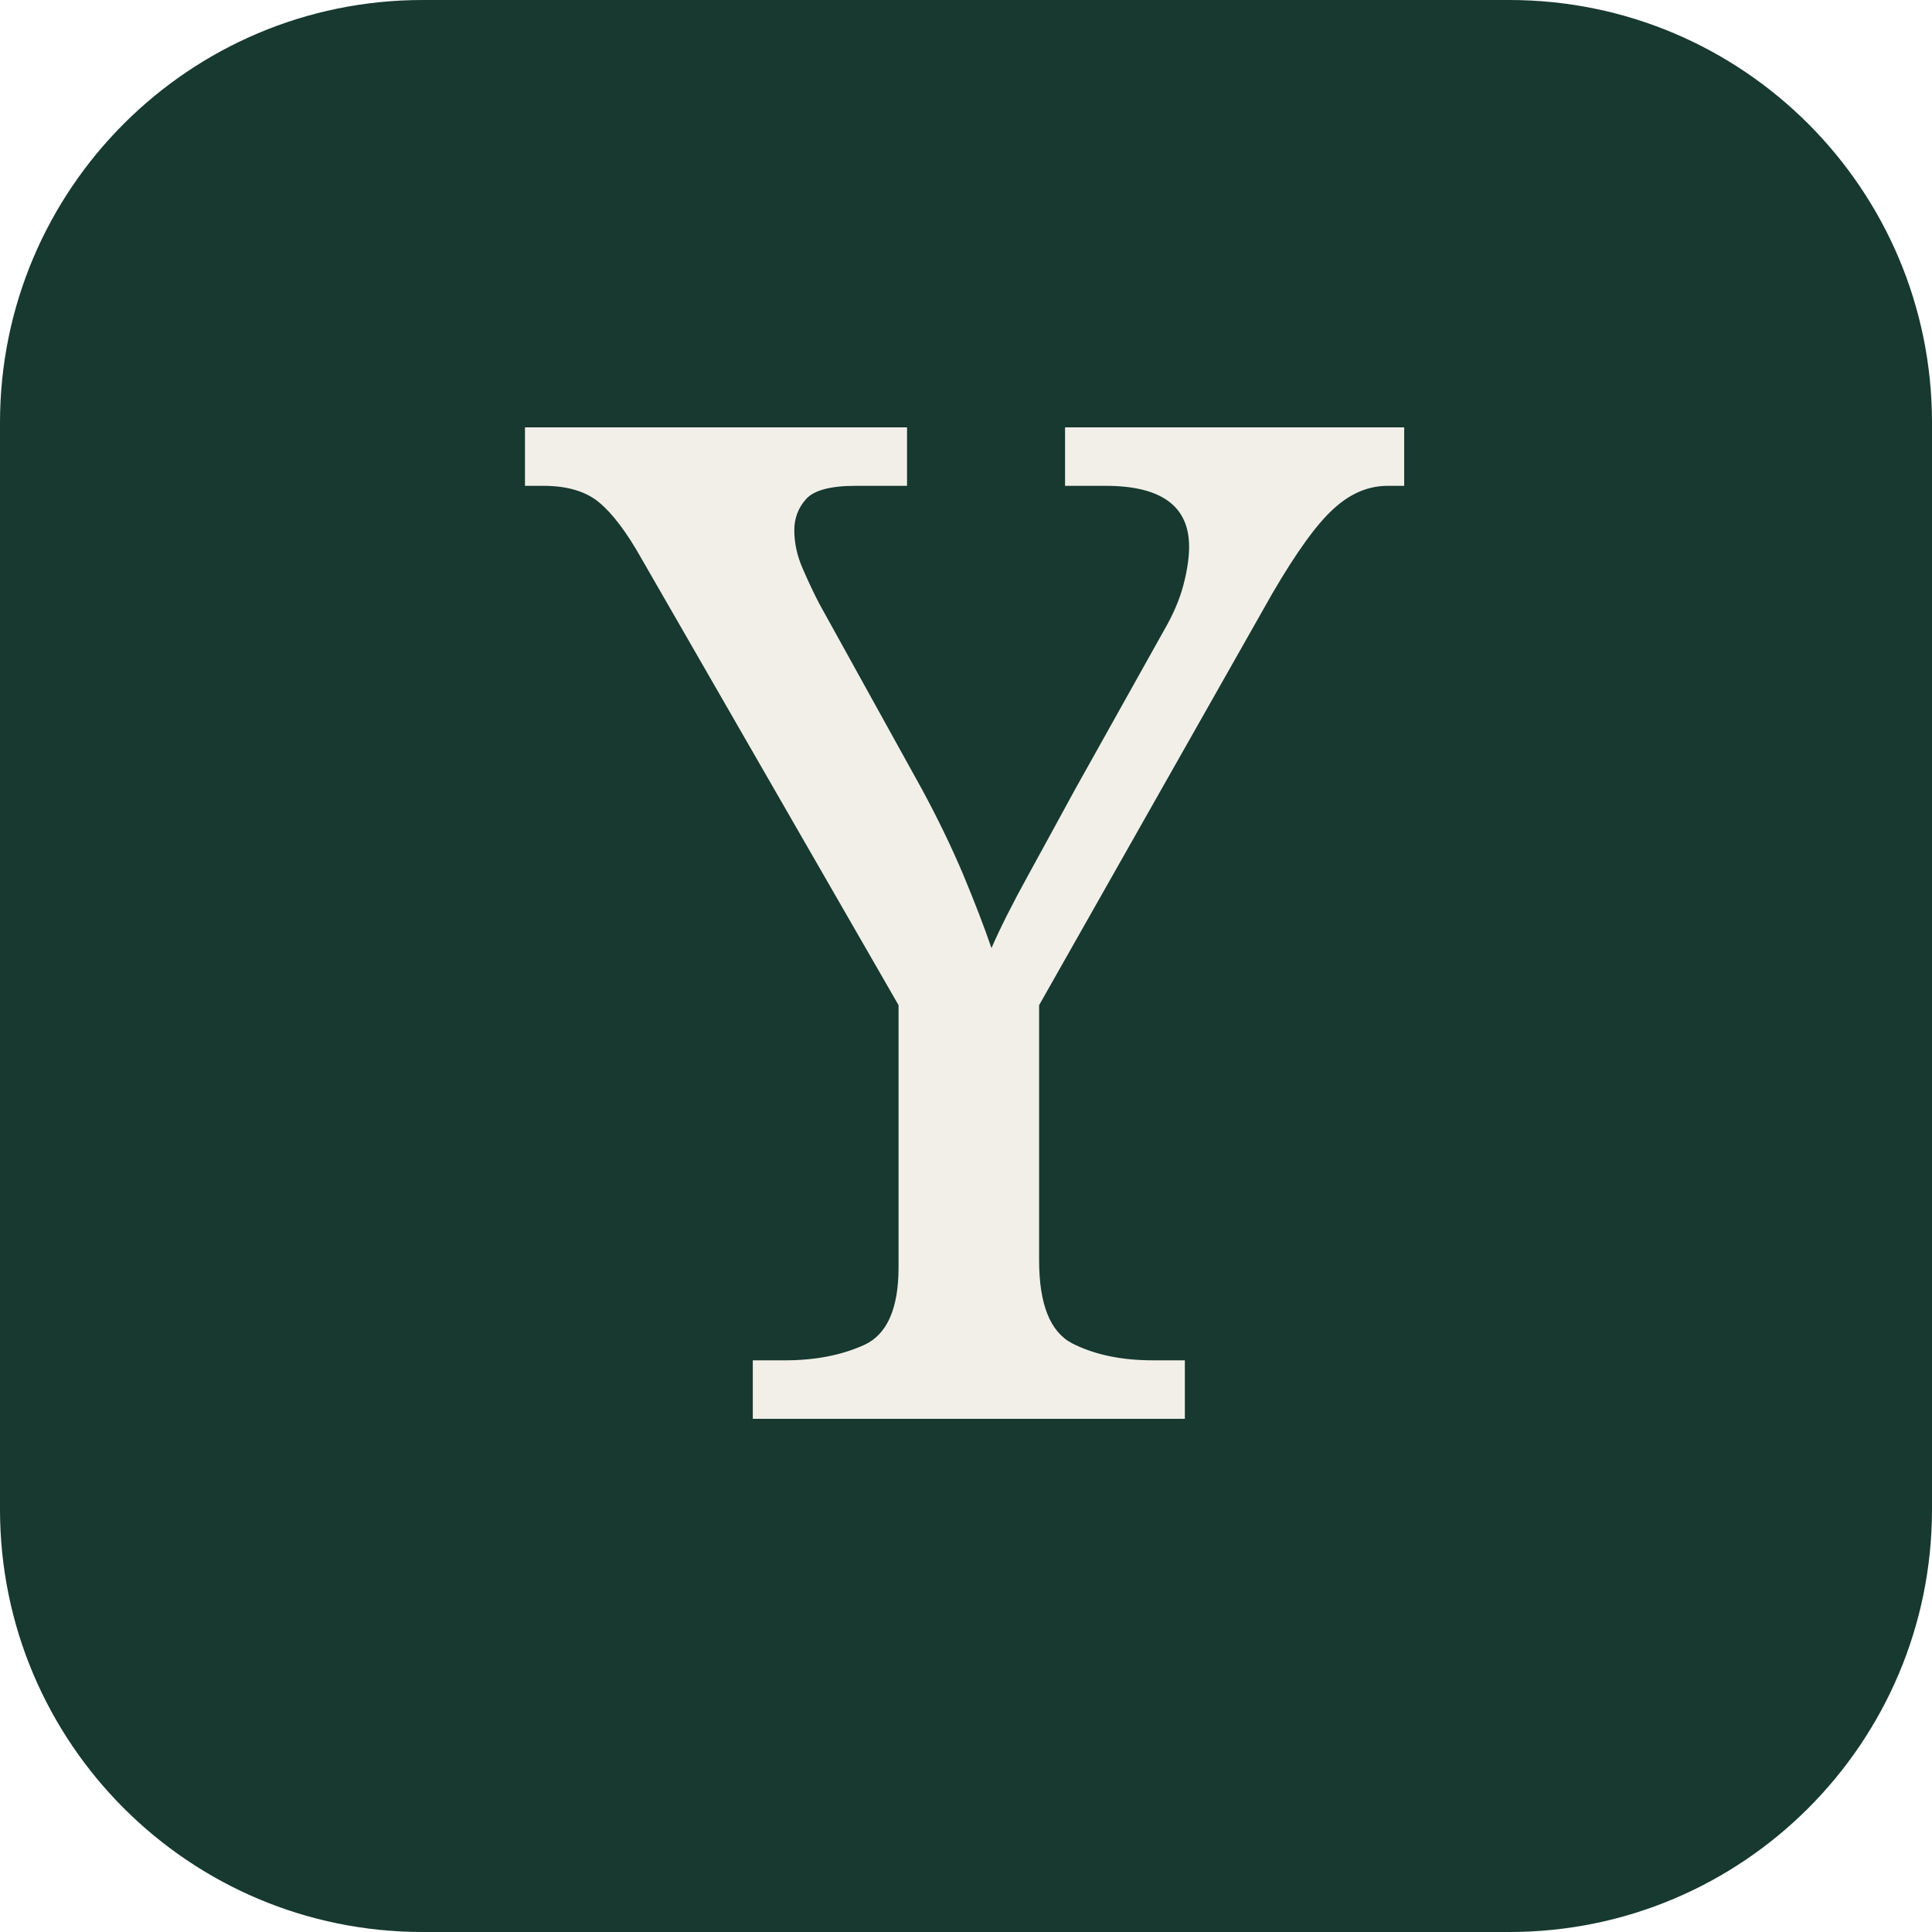
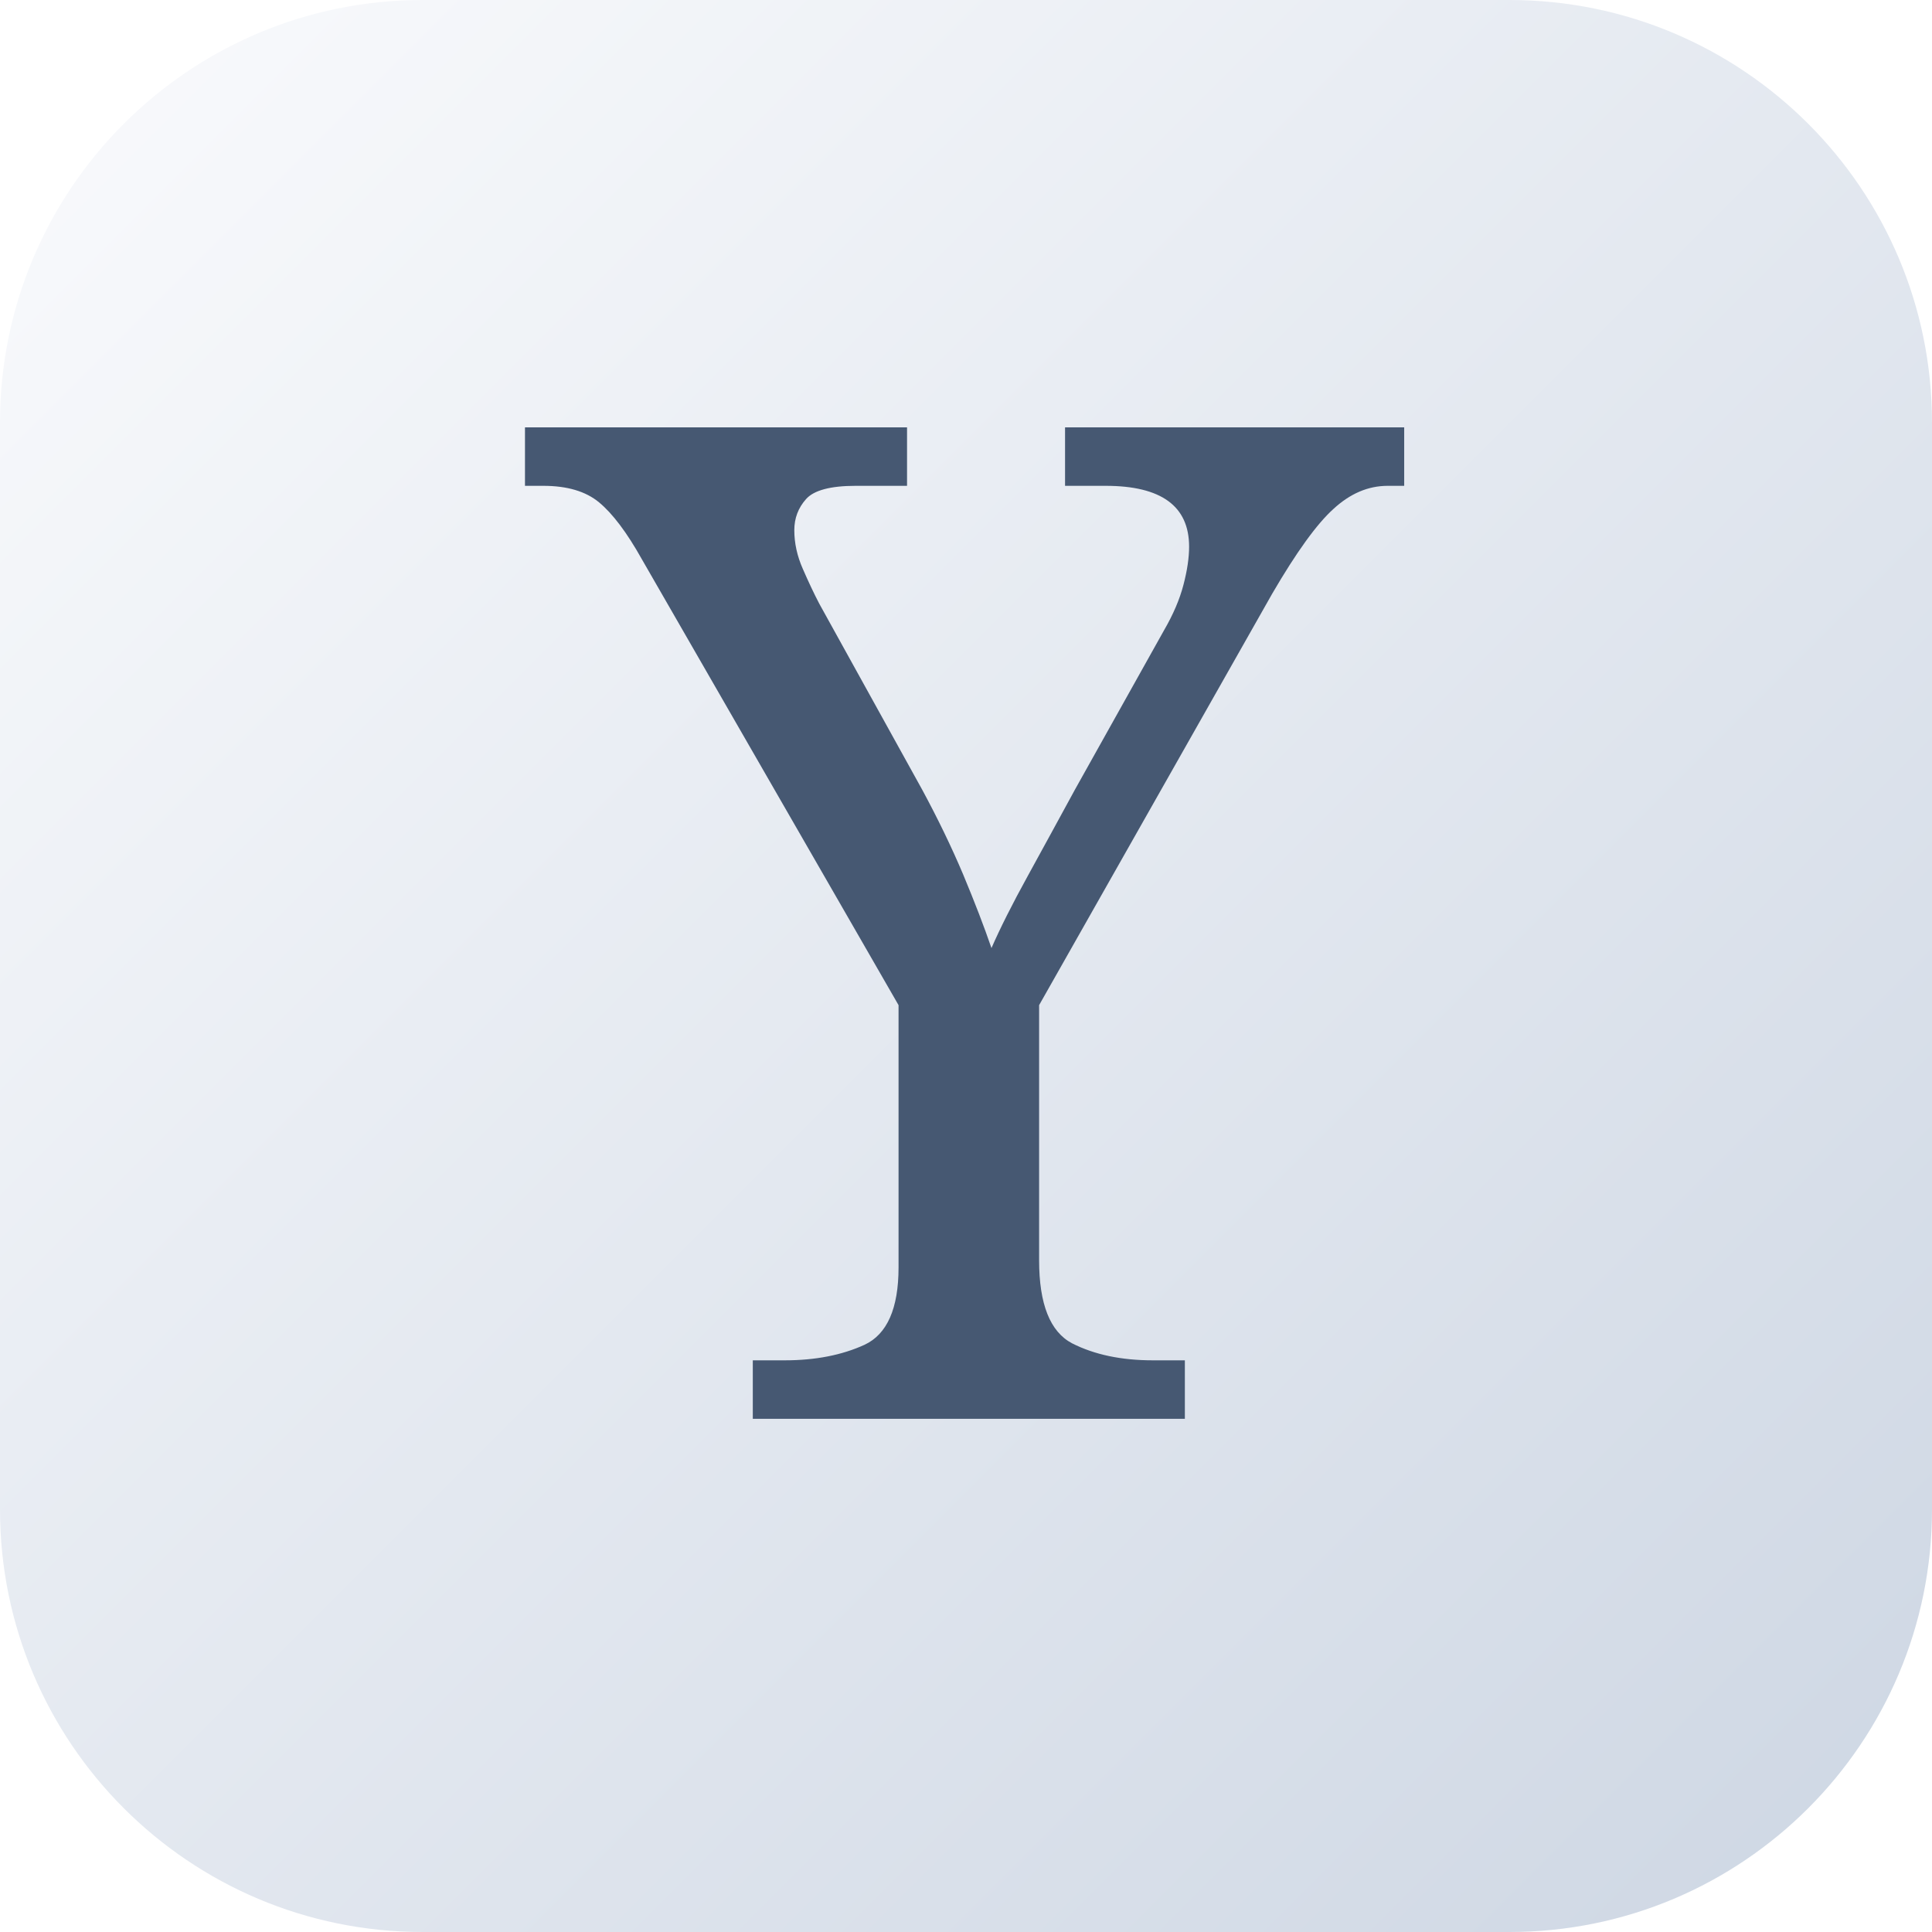
<svg xmlns="http://www.w3.org/2000/svg" viewBox="0 0 64 64">
-   <rect width="64" height="64" rx="14" fill="#17392F" />
-   <text x="32" y="47" text-anchor="middle" font-family="Georgia,serif" font-size="46" fill="#F2EFE9">Y</text>
+   <defs>
+     <linearGradient id="silver" x2="1" y2="1">
+       <stop stop-color="#FAFBFD" />
+       <stop offset="1" stop-color="#CDD6E3" />
+     </linearGradient>
+   </defs>
+   <rect width="64" height="64" rx="14" fill="url(#silver)" />
+   <text x="32" y="47" text-anchor="middle" font-family="Georgia,serif" font-size="46" fill="#465872">Y</text>
</svg>
